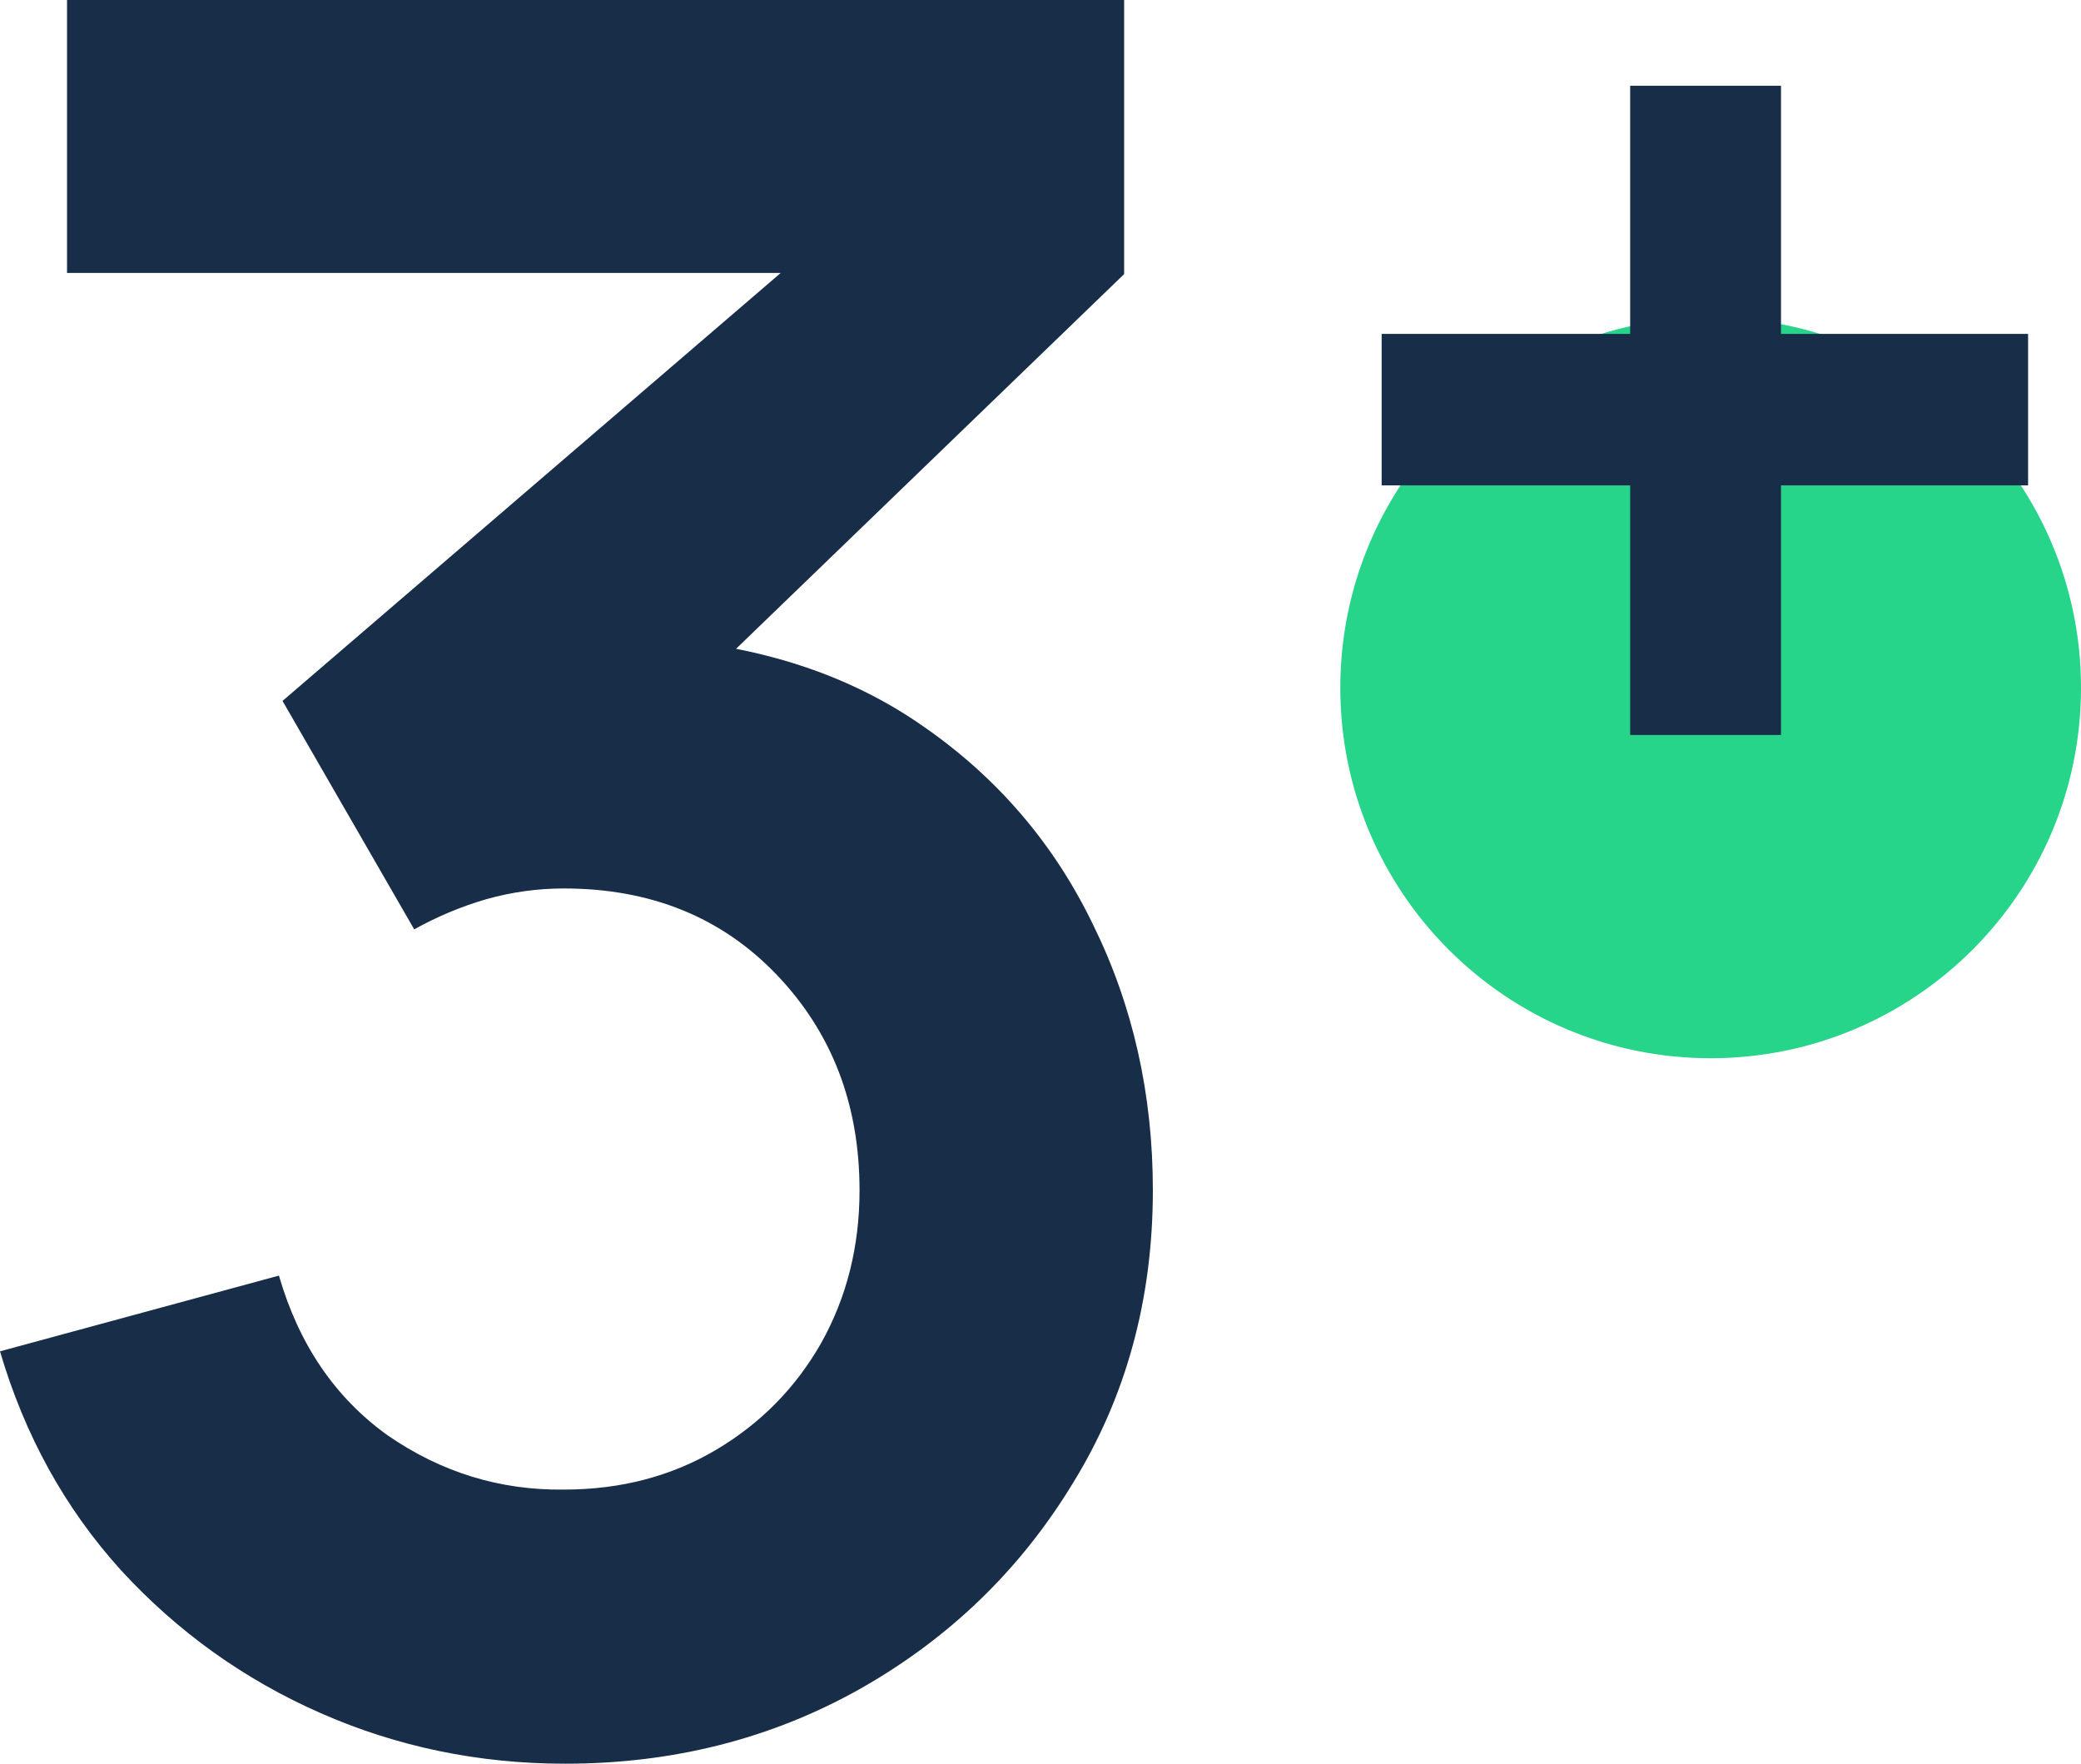
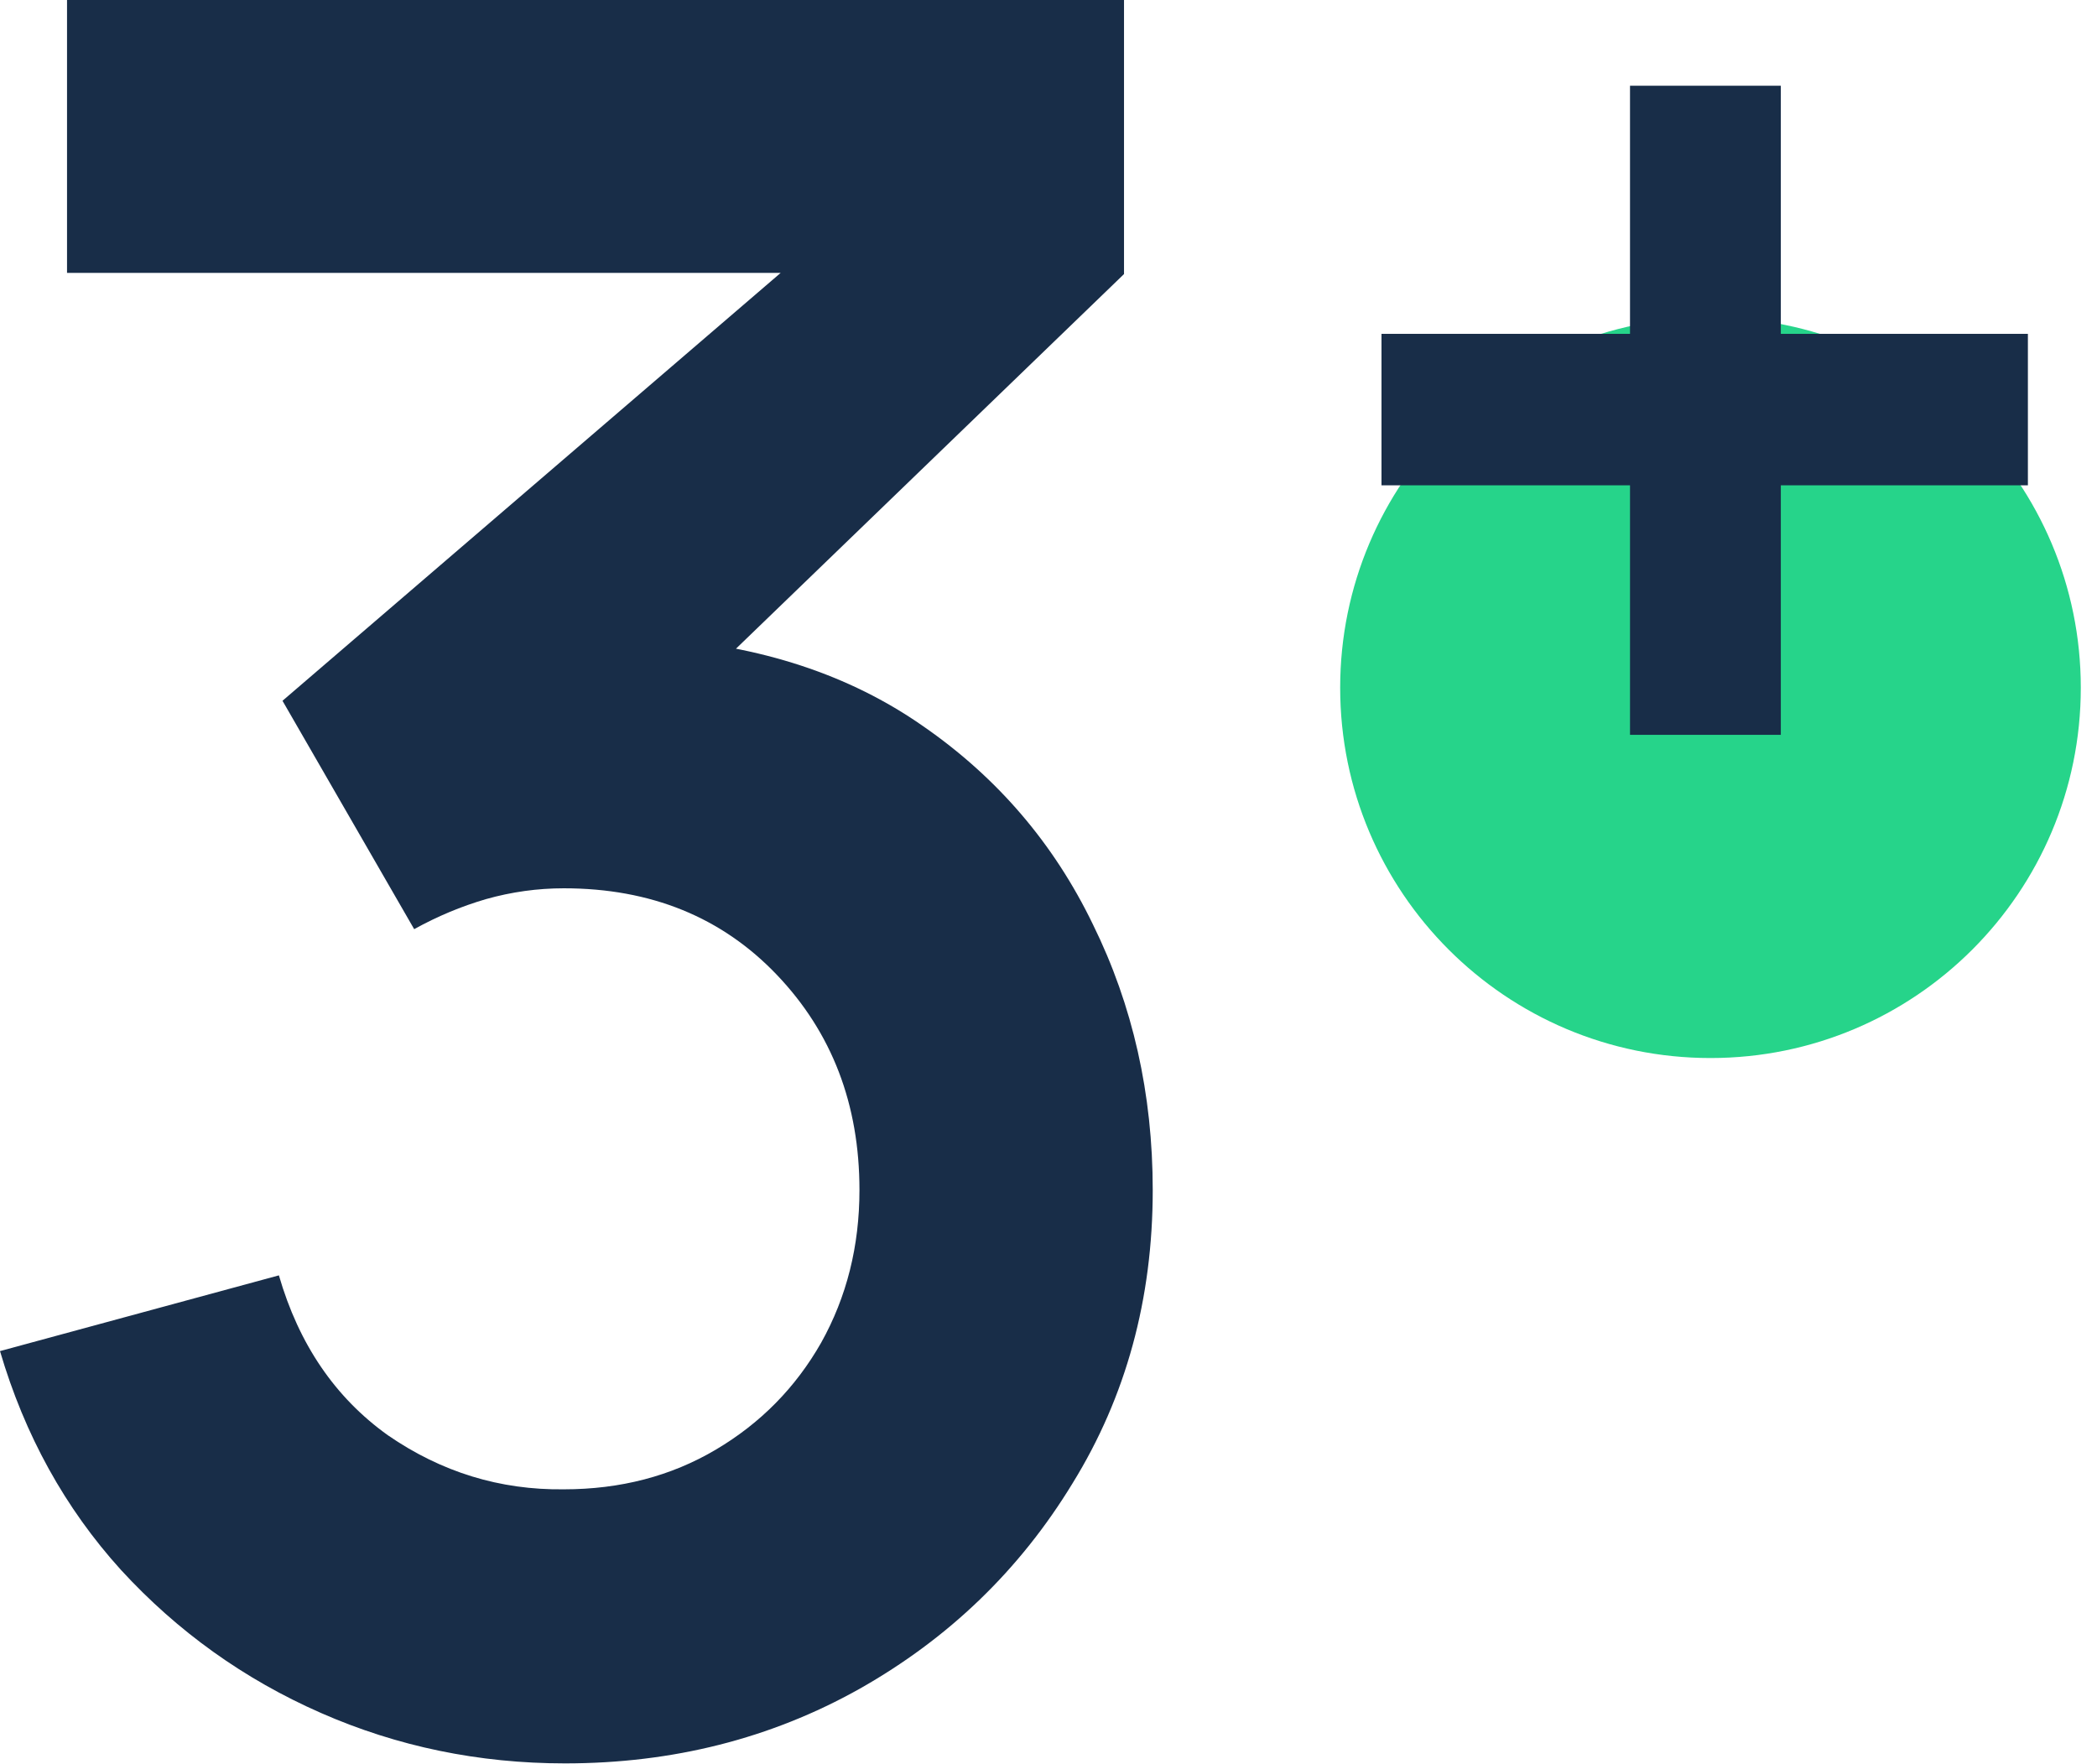
- <svg xmlns="http://www.w3.org/2000/svg" width="118" height="100" viewBox="0 0 118 100" fill="none">
-   <circle cx="97" cy="39" r="21" fill="#26D48A" />
-   <path d="M32.04 100C27.153 100 22.537 99.046 18.192 97.137C13.848 95.228 10.069 92.524 6.856 89.025C3.688 85.526 1.403 81.391 0 76.619L15.817 72.325C16.948 76.233 19.007 79.255 21.994 81.391C25.026 83.481 28.352 84.504 31.973 84.458C35.186 84.458 38.059 83.708 40.594 82.209C43.128 80.709 45.119 78.687 46.567 76.142C48.015 73.552 48.739 70.666 48.739 67.485C48.739 62.622 47.178 58.555 44.056 55.283C40.933 52.011 36.905 50.375 31.973 50.375C30.479 50.375 29.008 50.579 27.56 50.988C26.157 51.397 24.8 51.965 23.487 52.693L16.02 39.741L48.875 11.52L50.301 15.474H3.801V0H63.742V15.542L37.335 41.036L37.2 36.196C43.128 36.605 48.174 38.264 52.337 41.172C56.546 44.081 59.759 47.83 61.977 52.42C64.239 57.01 65.371 62.031 65.371 67.485C65.371 73.665 63.855 79.209 60.822 84.117C57.836 89.025 53.808 92.911 48.739 95.774C43.716 98.591 38.15 100 32.04 100Z" fill="#182D48" />
-   <path d="M92.436 41.672V27.521H78.344V18.932H92.436V4.863H100.989V18.932H115V27.521H100.989V41.672H92.436Z" fill="#182D48" />
+ <svg xmlns="http://www.w3.org/2000/svg" width="88" height="74" viewBox="0 0 88 74" fill="none">
+   <circle cx="71.78" cy="28.86" r="15.54" fill="#26D48A" />
+   <path d="M23.71 74C20.093 74 16.677 73.294 13.462 71.881C10.248 70.469 7.451 68.468 5.074 65.879C2.729 63.289 1.038 60.229 0 56.698L11.704 53.52C12.541 56.412 14.065 58.648 16.276 60.229C18.519 61.776 20.981 62.533 23.66 62.499C26.037 62.499 28.164 61.944 30.039 60.834C31.915 59.725 33.388 58.228 34.46 56.345C35.531 54.428 36.067 52.293 36.067 49.939C36.067 46.34 34.912 43.331 32.601 40.909C30.29 38.488 27.31 37.277 23.66 37.277C22.555 37.277 21.466 37.429 20.395 37.731C19.356 38.034 18.352 38.454 17.381 38.992L11.855 29.408L36.168 8.525L37.223 11.451H2.813V0H47.169V11.501L27.628 30.367L27.528 26.785C31.915 27.088 35.649 28.315 38.73 30.468C41.844 32.62 44.222 35.394 45.863 38.791C47.537 42.187 48.374 45.903 48.374 49.939C48.374 54.512 47.252 58.615 45.009 62.247C42.798 65.879 39.818 68.754 36.067 70.873C32.35 72.957 28.231 74 23.71 74Z" fill="#182D48" />
+   <path d="M68.403 30.837V20.366H57.974V14.01H68.403V3.598H74.732V14.01H85.1V20.366H74.732V30.837H68.403Z" fill="#182D48" />
</svg>
